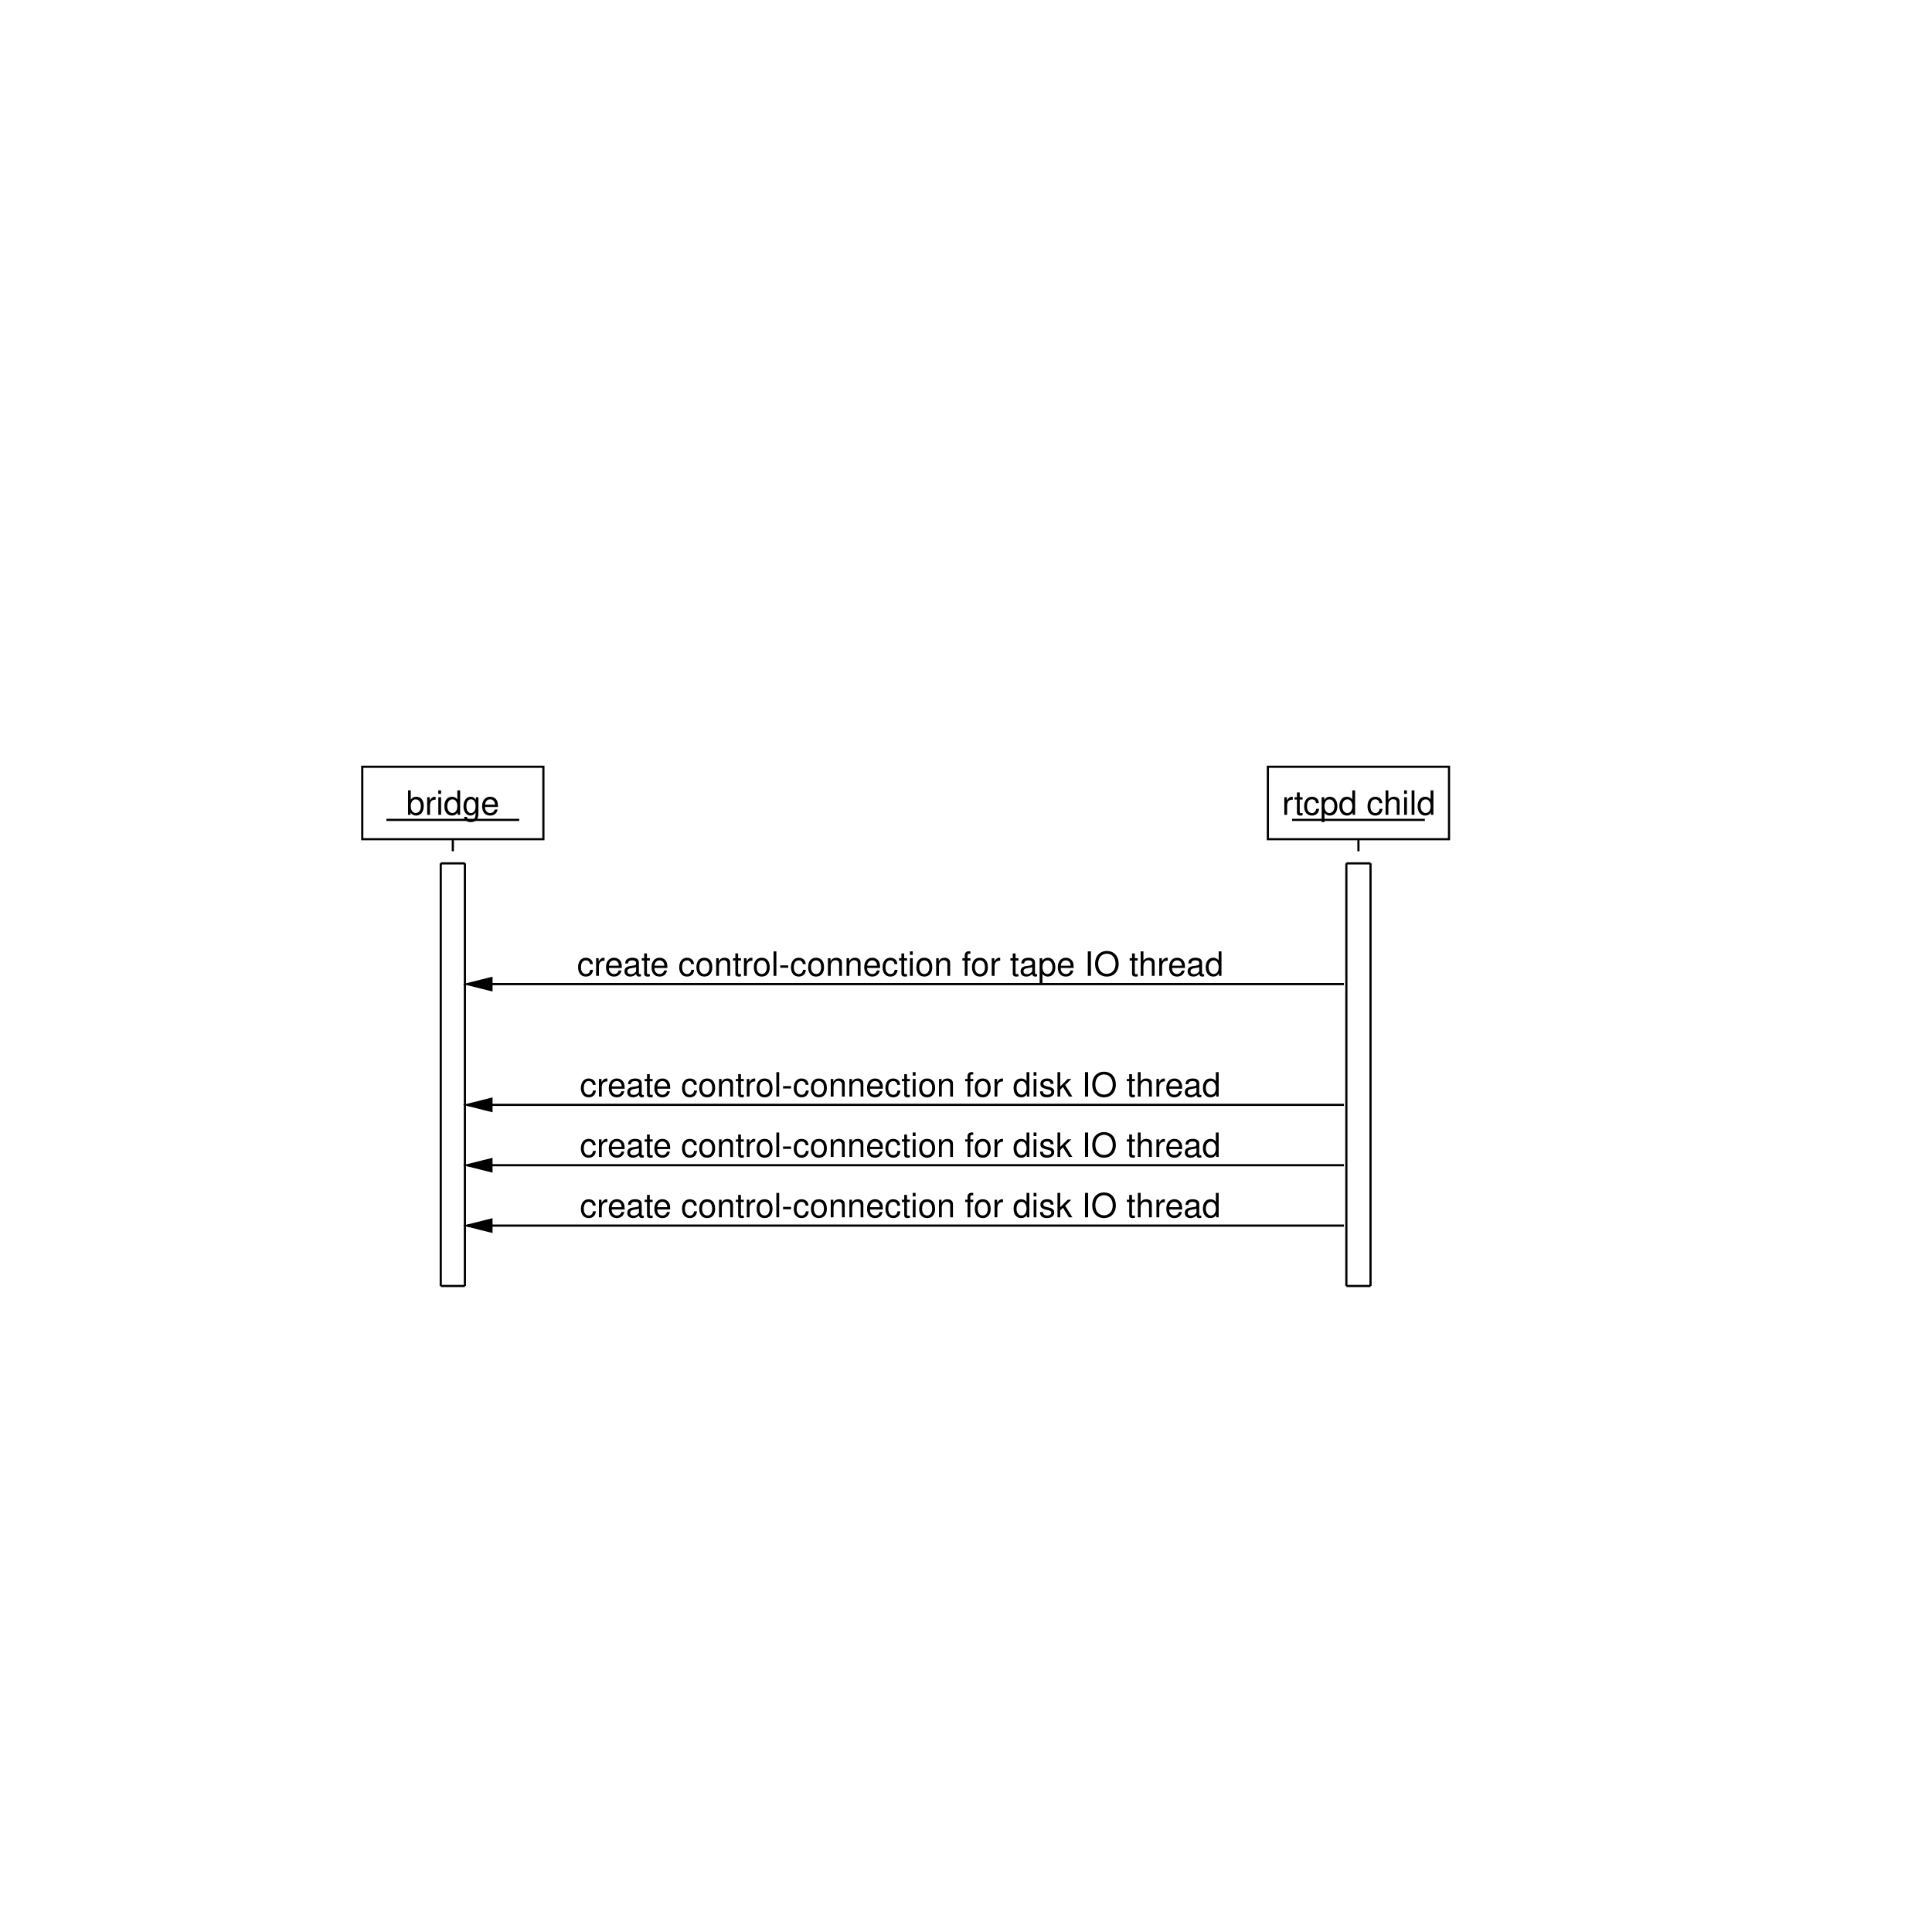
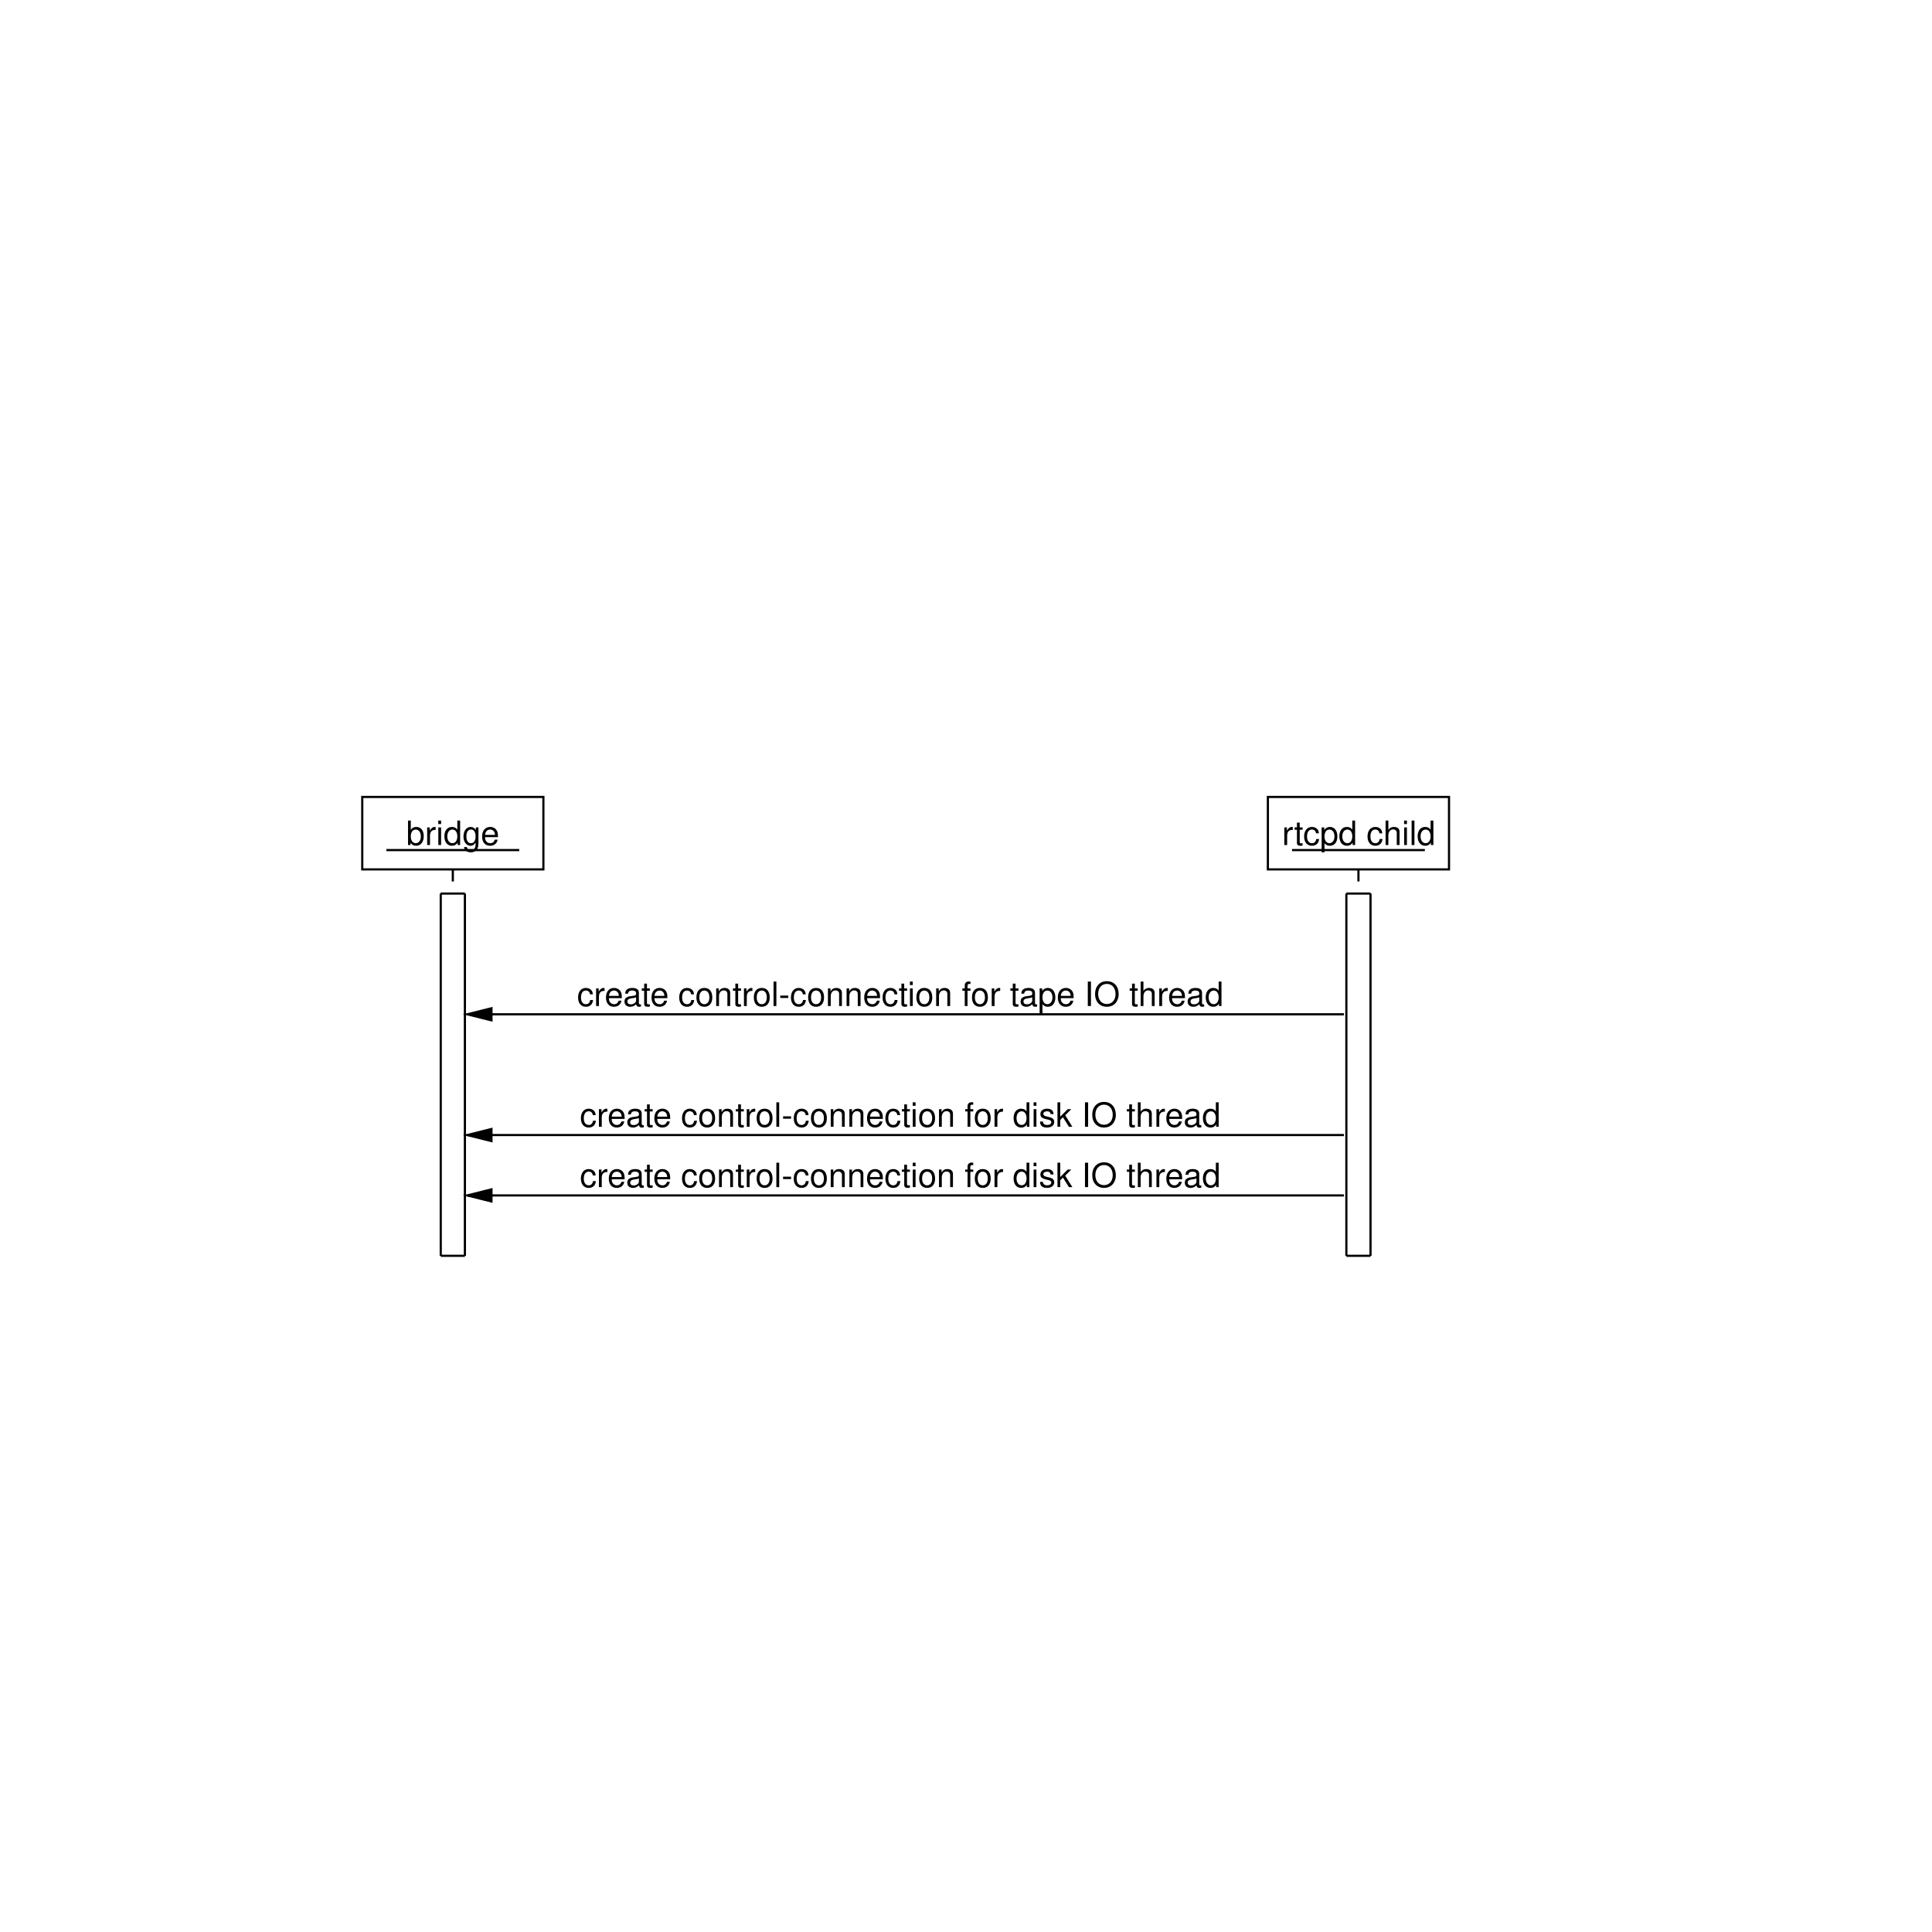
<svg xmlns="http://www.w3.org/2000/svg" version="1.1" baseProfile="full" id="body" width="8in" height="8in" viewBox="0 0 1 1" preserveAspectRatio="none">
  <rect id="background" x="0" y="0" width="1" height="1" stroke="none" fill="white" />
-   <g id="content" transform="translate(0.23438,0.33437) scale(1,-1) scale(0.125) " xml:space="preserve" stroke="black" stroke-linecap="butt" stroke-linejoin="miter" stroke-miterlimit="10.433" stroke-dasharray="none" stroke-dashoffset="0" stroke-opacity="1" fill="none" fill-rule="evenodd" fill-opacity="1" font-style="normal" font-variant="normal" font-weight="normal" font-stretch="normal" font-size-adjust="none" letter-spacing="normal" word-spacing="normal" text-anchor="start">
+   <g id="content" transform="translate(0.23438,0.35) scale(1,-1) scale(0.125) " xml:space="preserve" stroke="black" stroke-linecap="butt" stroke-linejoin="miter" stroke-miterlimit="10.433" stroke-dasharray="none" stroke-dashoffset="0" stroke-opacity="1" fill="none" fill-rule="evenodd" fill-opacity="1" font-style="normal" font-variant="normal" font-weight="normal" font-stretch="normal" font-size-adjust="none" letter-spacing="normal" word-spacing="normal" text-anchor="start">
    <rect x="-0.375" y="-0.8" width="0.75" height="0.3" stroke-width="0.009" />
    <text transform="translate(-0.19299,-0.69903) scale(1,-1) scale(0.0069444) " font-family="Helvetica,sans-serif" font-size="20px" stroke="none" fill="black">bridge</text>
    <line x1="-0.275" y1="-0.72" x2="0.275" y2="-0.72" stroke-width="0.009" />
    <rect x="3.375" y="-0.8" width="0.75" height="0.3" stroke-width="0.009" />
    <text transform="translate(3.4335,-0.69903) scale(1,-1) scale(0.0069444) " font-family="Helvetica,sans-serif" font-size="20px" stroke="none" fill="black">rtcpd child</text>
    <line x1="3.475" y1="-0.72" x2="4.025" y2="-0.72" stroke-width="0.009" />
    <line x1="3.75" y1="-0.8" x2="3.75" y2="-0.9" stroke-width="0.009" stroke-dasharray="0.05, 0.05" />
    <line x1="3.7" y1="-0.9" x2="3.8" y2="-0.9" stroke-width="0.009" />
    <line x1="0" y1="-0.8" x2="0" y2="-0.9" stroke-width="0.009" stroke-dasharray="0.05, 0.05" />
    <line x1="-0.05" y1="-0.9" x2="0.05" y2="-0.9" stroke-width="0.009" />
    <line x1="3.69" y1="-1.4" x2="0.06" y2="-1.4" stroke-width="0.009" />
    <polygon points="0.16,-1.425 0.06,-1.4 0.16,-1.375 " stroke-width="0.009" fill="black" />
    <text transform="translate(0.51431,-1.3657) scale(1,-1) scale(0.0069444) " font-family="Helvetica,sans-serif" font-size="20px" stroke="none" fill="black">create control-connection for tape IO thread</text>
    <text transform="translate(1.8557,-1.5324) scale(1,-1) scale(0.0069444) " font-family="Helvetica,sans-serif" font-size="20px" stroke="none" fill="black"> </text>
    <line x1="3.69" y1="-1.9" x2="0.06" y2="-1.9" stroke-width="0.009" />
    <polygon points="0.16,-1.925 0.06,-1.9 0.16,-1.875 " stroke-width="0.009" fill="black" />
    <text transform="translate(0.52597,-1.8657) scale(1,-1) scale(0.0069444) " font-family="Helvetica,sans-serif" font-size="20px" stroke="none" fill="black">create control-connection for disk IO thread</text>
    <text transform="translate(1.8557,-2.0324) scale(1,-1) scale(0.0069444) " font-family="Helvetica,sans-serif" font-size="20px" stroke="none" fill="black"> </text>
    <line x1="3.69" y1="-2.15" x2="0.06" y2="-2.15" stroke-width="0.009" />
    <polygon points="0.16,-2.175 0.06,-2.15 0.16,-2.125 " stroke-width="0.009" fill="black" />
    <text transform="translate(0.52597,-2.1157) scale(1,-1) scale(0.0069444) " font-family="Helvetica,sans-serif" font-size="20px" stroke="none" fill="black">create control-connection for disk IO thread</text>
    <text transform="translate(1.8557,-2.2824) scale(1,-1) scale(0.0069444) " font-family="Helvetica,sans-serif" font-size="20px" stroke="none" fill="black"> </text>
-     <line x1="3.69" y1="-2.4" x2="0.06" y2="-2.4" stroke-width="0.009" />
-     <polygon points="0.16,-2.425 0.06,-2.4 0.16,-2.375 " stroke-width="0.009" fill="black" />
-     <text transform="translate(0.52597,-2.3657) scale(1,-1) scale(0.0069444) " font-family="Helvetica,sans-serif" font-size="20px" stroke="none" fill="black">create control-connection for disk IO thread</text>
-     <text transform="translate(1.8557,-2.5324) scale(1,-1) scale(0.0069444) " font-family="Helvetica,sans-serif" font-size="20px" stroke="none" fill="black"> </text>
-     <line x1="-0.05" y1="-0.9" x2="-0.05" y2="-2.65" stroke-width="0.009" />
-     <line x1="0.05" y1="-0.9" x2="0.05" y2="-2.65" stroke-width="0.009" />
-     <line x1="-0.05" y1="-2.65" x2="0.05" y2="-2.65" stroke-width="0.009" />
-     <line x1="3.7" y1="-0.9" x2="3.7" y2="-2.65" stroke-width="0.009" />
-     <line x1="3.8" y1="-0.9" x2="3.8" y2="-2.65" stroke-width="0.009" />
-     <line x1="3.7" y1="-2.65" x2="3.8" y2="-2.65" stroke-width="0.009" />
+     <line x1="-0.05" y1="-0.9" x2="-0.05" y2="-2.4" stroke-width="0.009" />
+     <line x1="0.05" y1="-0.9" x2="0.05" y2="-2.4" stroke-width="0.009" />
+     <line x1="-0.05" y1="-2.4" x2="0.05" y2="-2.4" stroke-width="0.009" />
+     <line x1="3.7" y1="-0.9" x2="3.7" y2="-2.4" stroke-width="0.009" />
+     <line x1="3.8" y1="-0.9" x2="3.8" y2="-2.4" stroke-width="0.009" />
+     <line x1="3.7" y1="-2.4" x2="3.8" y2="-2.4" stroke-width="0.009" />
  </g>
</svg>
